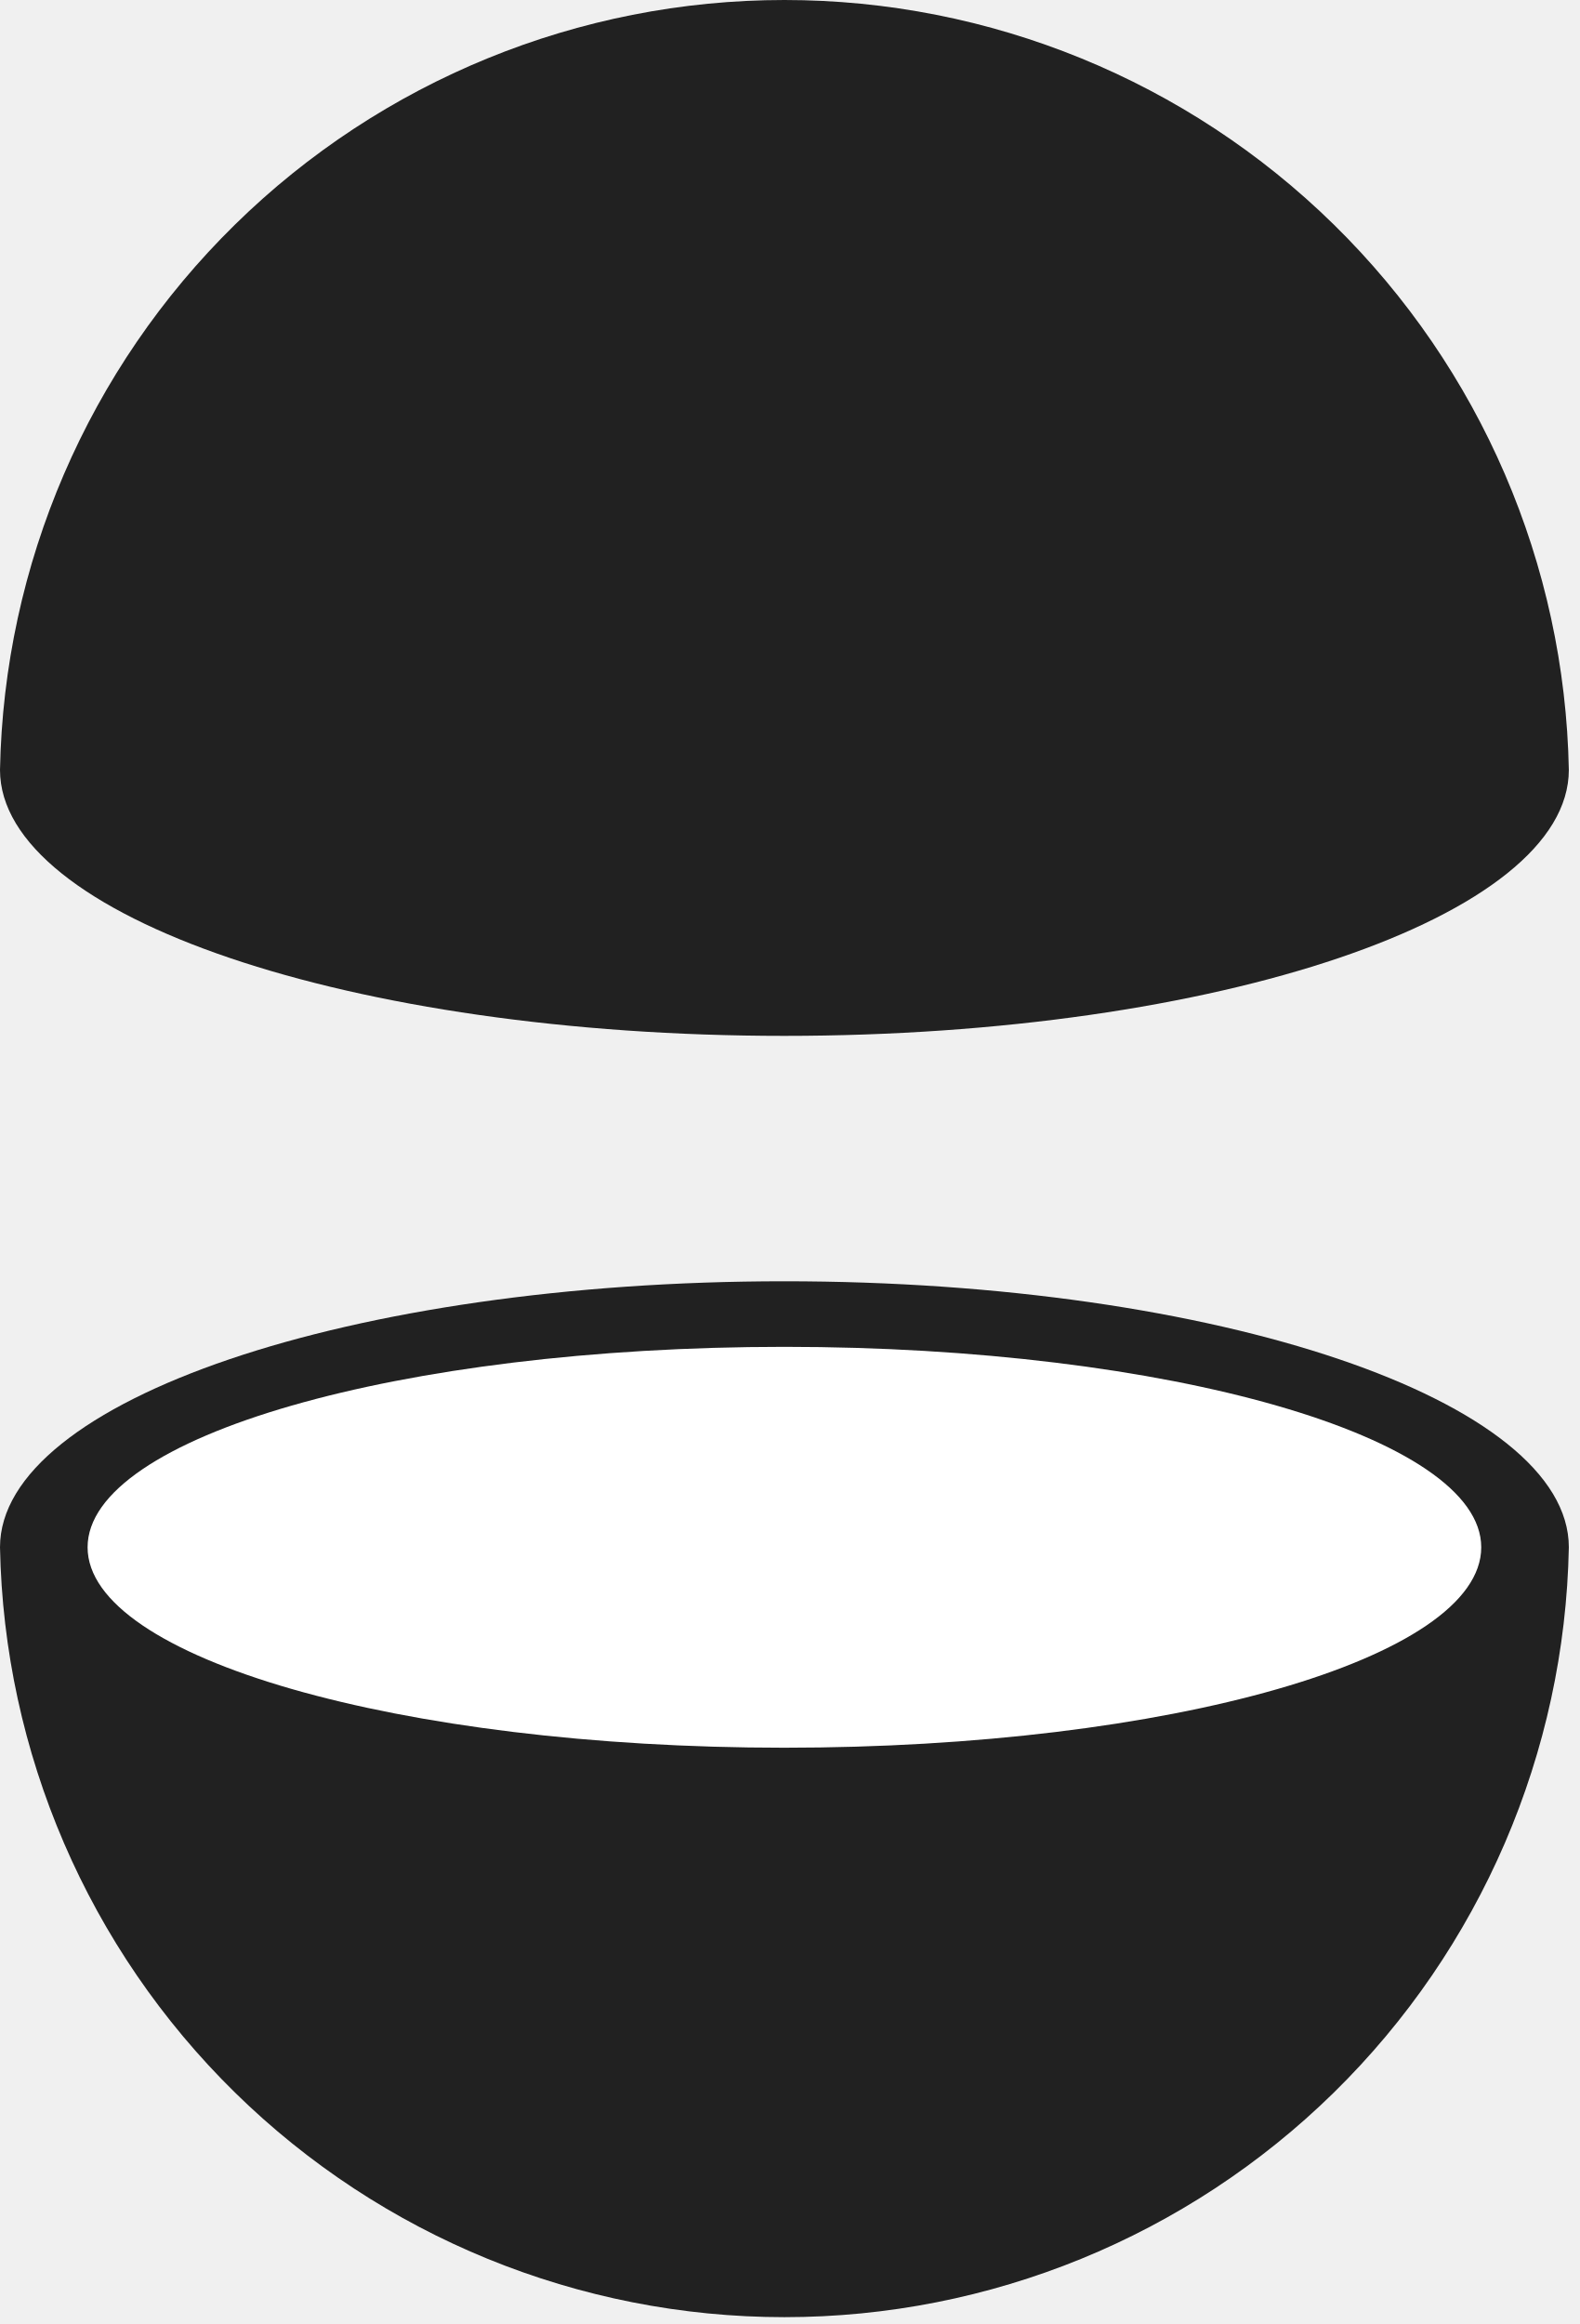
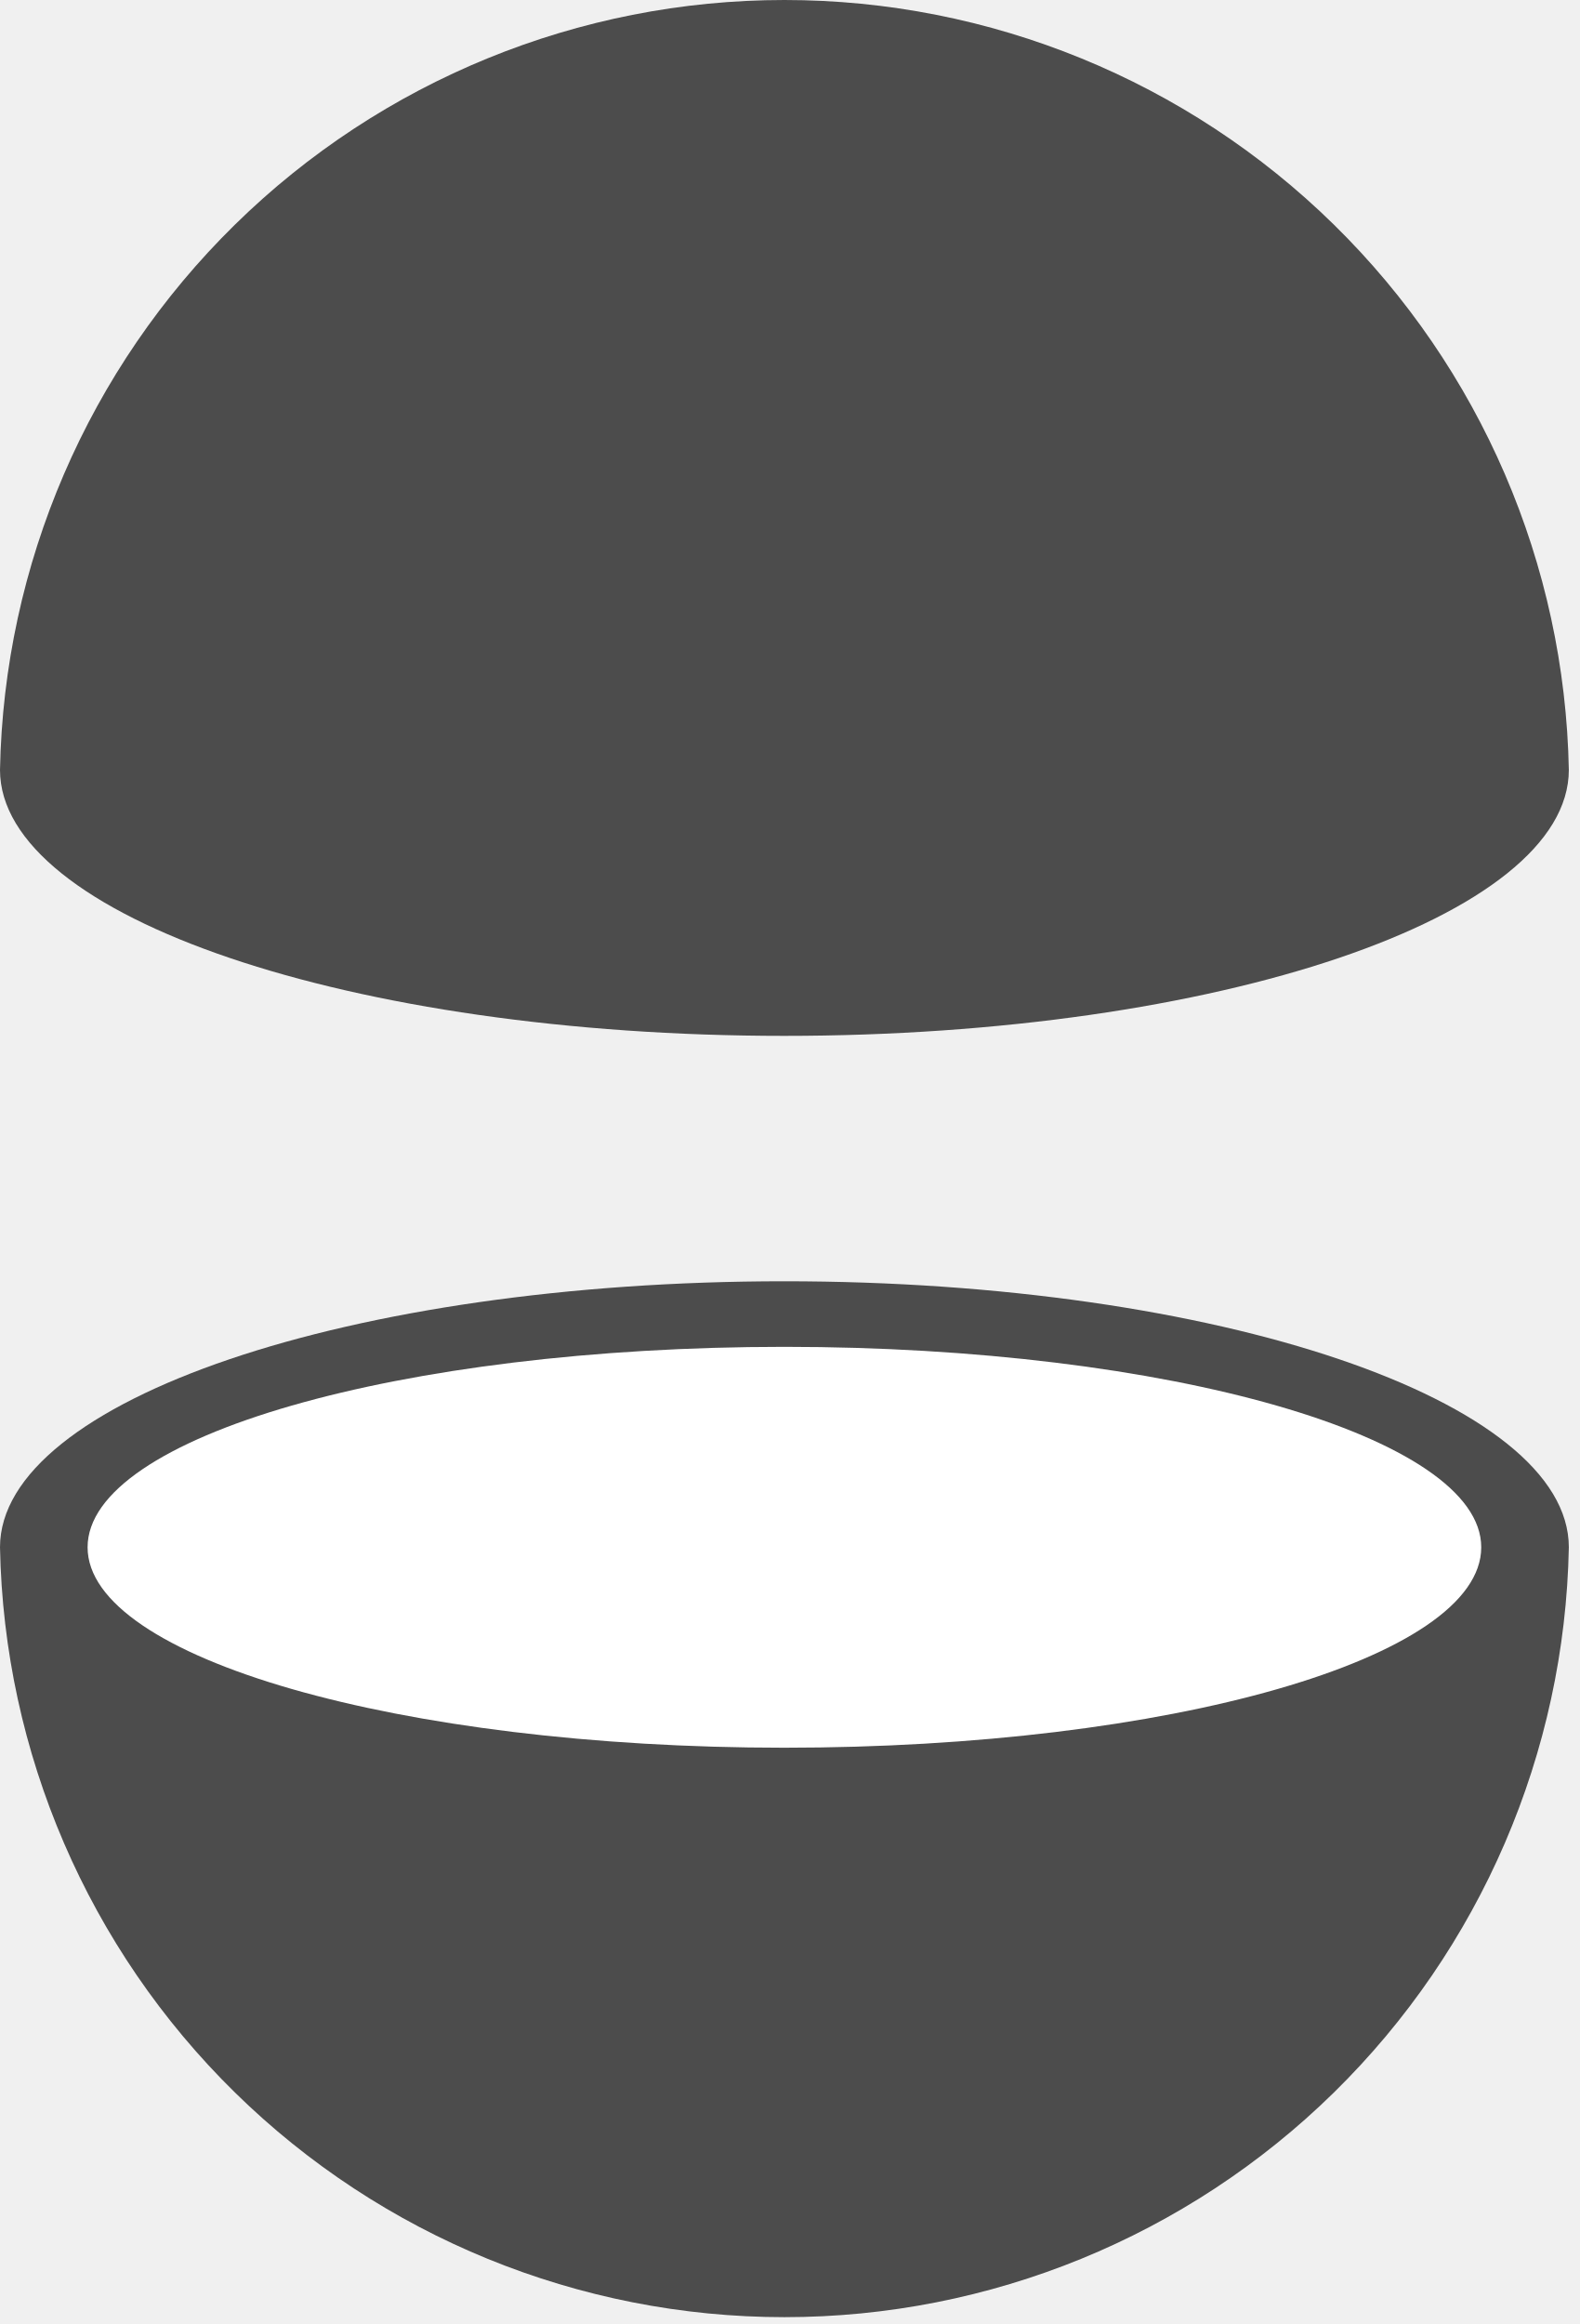
<svg xmlns="http://www.w3.org/2000/svg" width="70" height="103" viewBox="0 0 70 103" fill="none">
-   <path d="M69.545 68.576C69.545 62.066 53.977 56.786 34.766 56.786C15.556 56.786 0 62.066 0 68.576C0.174 77.685 3.914 86.362 10.416 92.742C16.918 99.122 25.664 102.697 34.773 102.697C43.882 102.697 52.627 99.122 59.129 92.742C65.631 86.362 69.371 77.685 69.545 68.576V68.576Z" fill="#212121" />
+   <path d="M69.545 68.576C69.545 62.066 53.977 56.786 34.766 56.786C15.556 56.786 0 62.066 0 68.576C0.174 77.685 3.914 86.362 10.416 92.742C16.918 99.122 25.664 102.697 34.773 102.697C43.882 102.697 52.627 99.122 59.129 92.742C65.631 86.362 69.371 77.685 69.545 68.576V68.576Z" fill="#4C4C4C" />
  <path d="M65.662 68.576C65.662 73.5 51.832 77.459 34.766 77.459C17.7 77.459 3.883 73.474 3.883 68.576C3.883 63.677 17.713 59.692 34.766 59.692C51.819 59.692 65.662 63.69 65.662 68.576Z" fill="#FFF" />
-   <path d="M69.545 34.121C69.371 25.012 65.631 16.335 59.129 9.955C52.627 3.574 43.882 0 34.773 0C25.664 0 16.918 3.574 10.416 9.955C3.914 16.335 0.174 25.012 0 34.121C0 40.631 15.569 45.91 34.766 45.91C53.964 45.91 69.545 40.631 69.545 34.121Z" fill="#212121" />
+   <path d="M69.545 34.121C69.371 25.012 65.631 16.335 59.129 9.955C52.627 3.574 43.882 0 34.773 0C25.664 0 16.918 3.574 10.416 9.955C3.914 16.335 0.174 25.012 0 34.121C0 40.631 15.569 45.91 34.766 45.91C53.964 45.91 69.545 40.631 69.545 34.121Z" fill="#4C4C4C" />
</svg>
